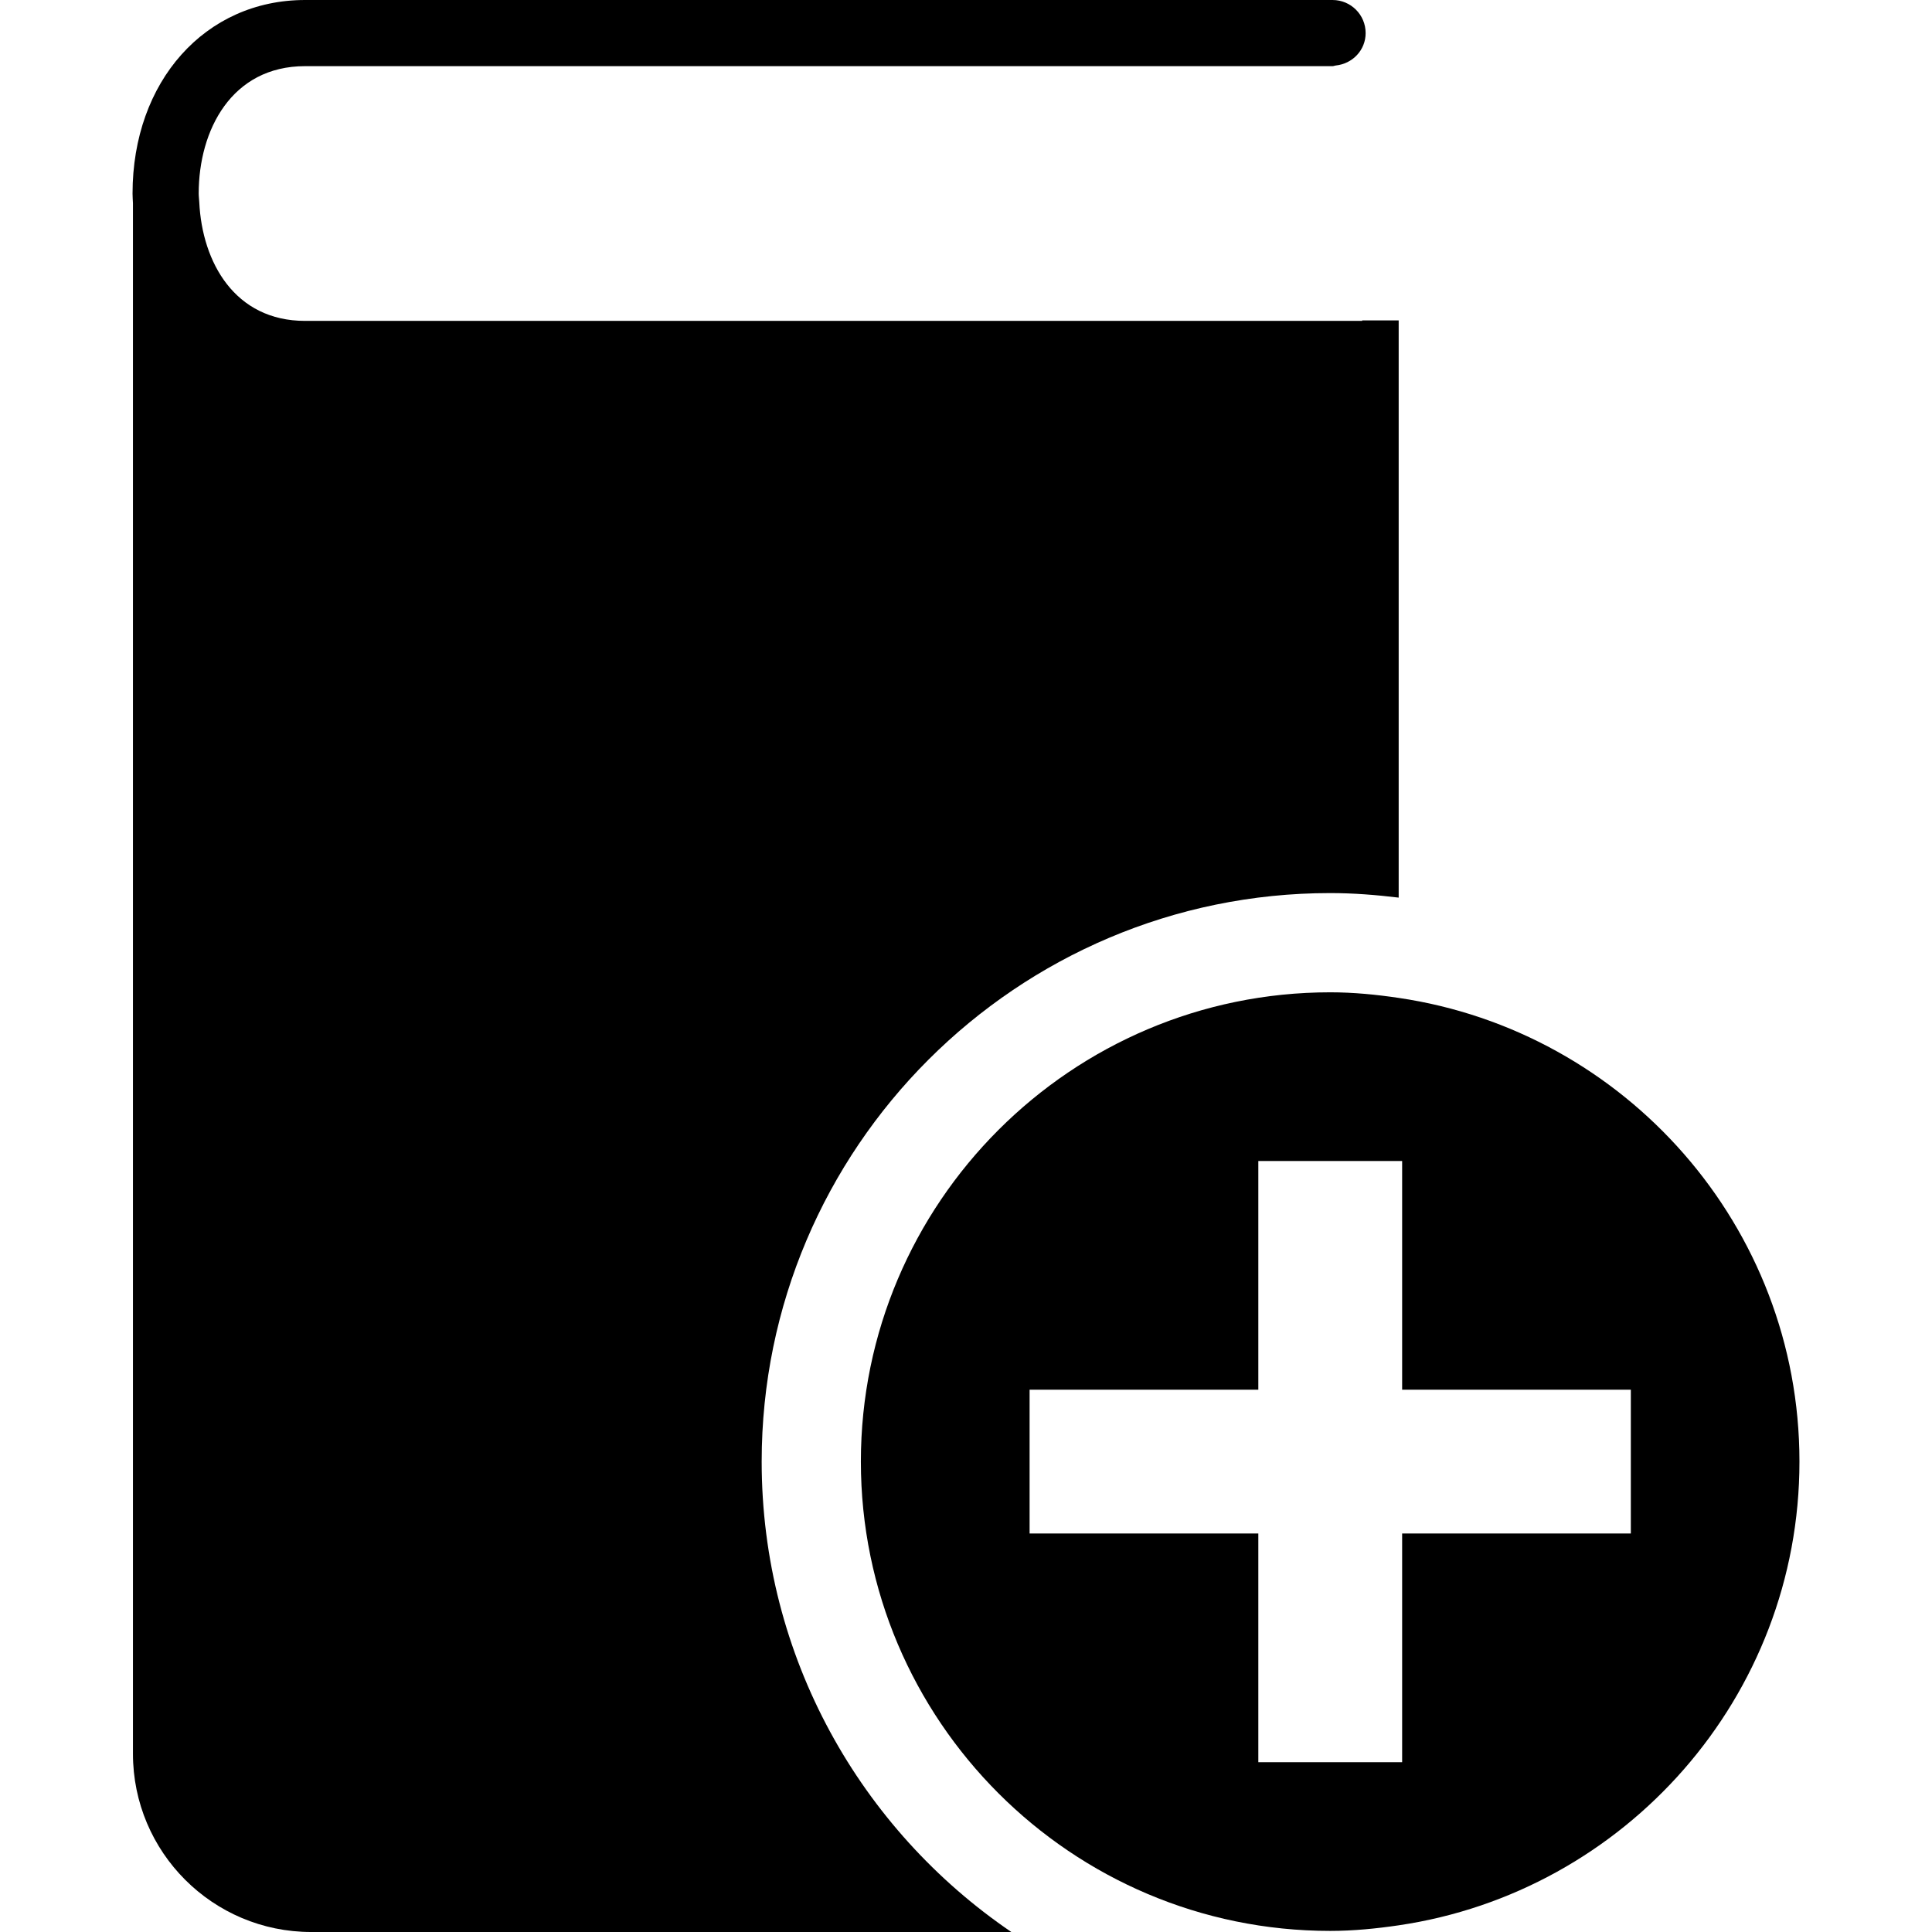
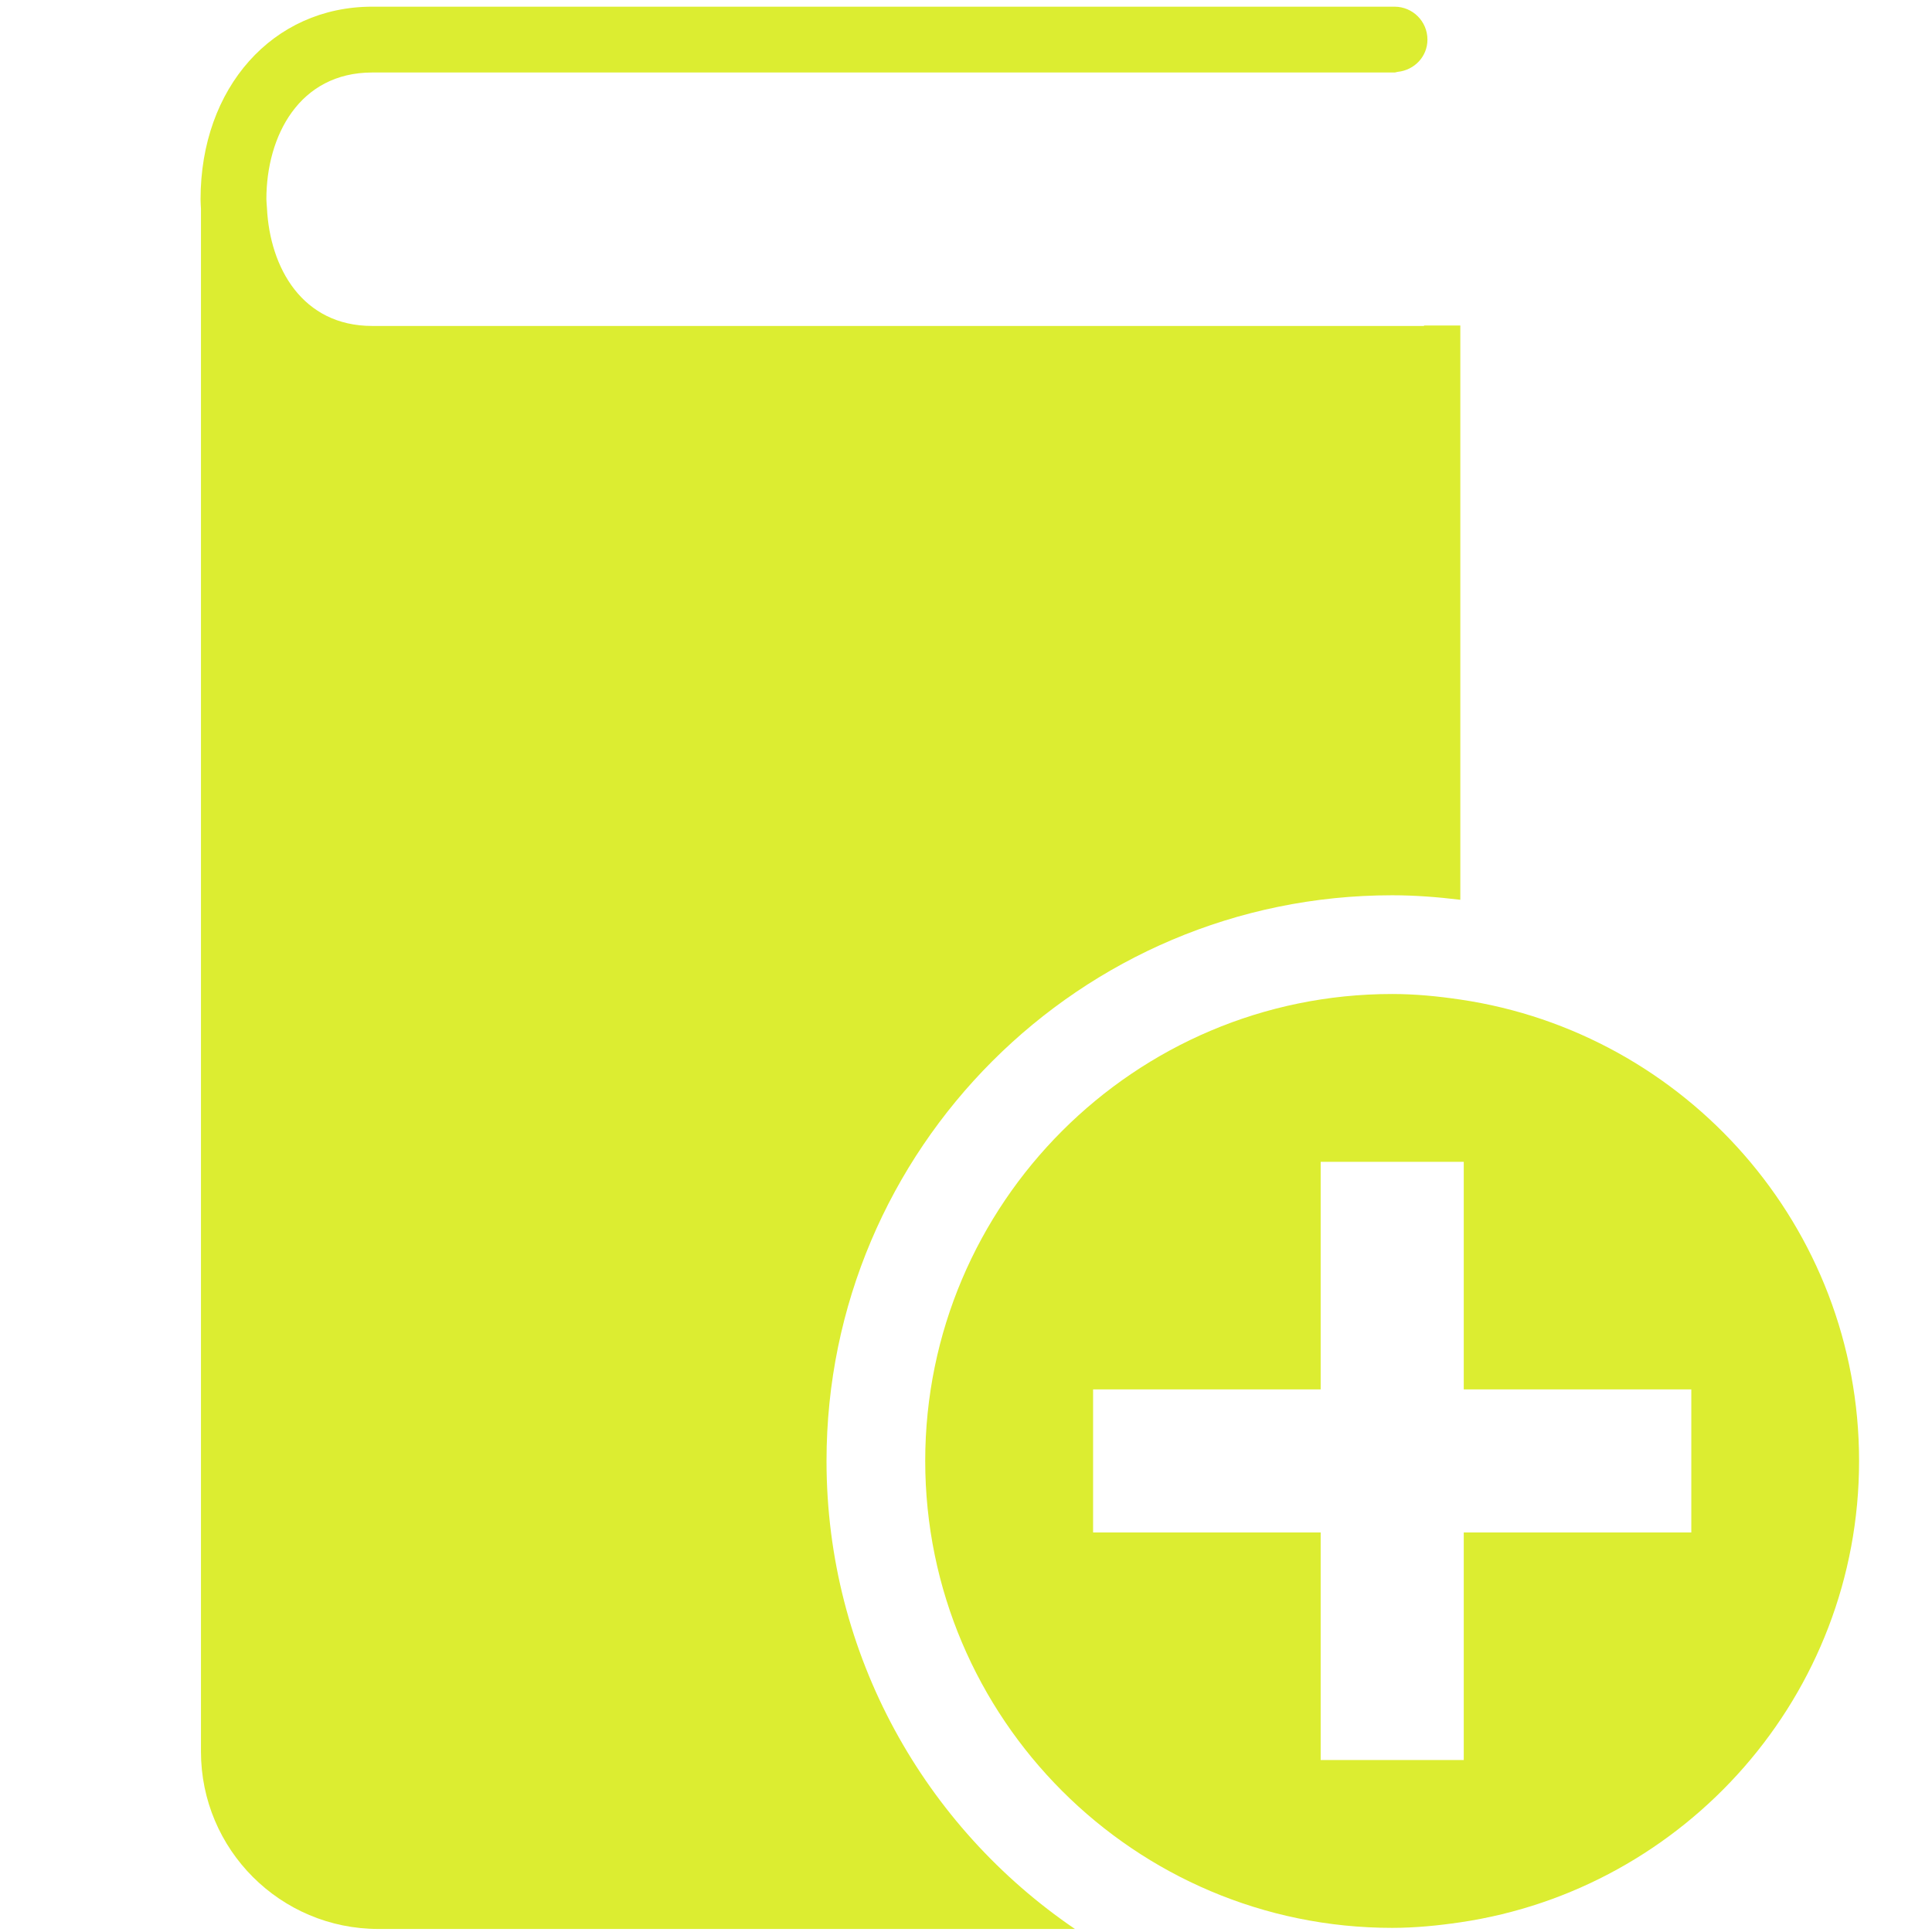
- <svg xmlns="http://www.w3.org/2000/svg" version="1.1" id="Capa_1" x="0px" y="0px" width="315.409px" height="315.409px" viewBox="0 0 315.409 315.409" style="enable-background:new 0 0 315.409 315.409;" xml:space="preserve">
-   <g>
+ <svg xmlns="http://www.w3.org/2000/svg" viewBox="0 0 500 500">
+   <g transform="matrix(1.577266, 0, 0, 1.577266, 17.77393, 1.72897)" style="">
    <g>
-       <path d="M124.347,238.612c0-51.179,41.633-92.812,92.81-92.812c3.791,0,7.509,0.298,11.185,0.741V57.797c0-0.005,0-0.005,0-0.011    c0-0.005,0-0.005,0-0.011V52.31h-5.964l0.011,0.077H49.807c-11.454,0-16.806-9.521-17.276-19.388    c-0.021-0.469-0.092-0.933-0.092-1.408c0-10.347,5.369-20.791,17.368-20.791h167.735c0.195,0,0.354-0.092,0.543-0.108    c2.722-0.288,4.862-2.5,4.862-5.292c0-2.985-2.415-5.4-5.4-5.4H49.807C33.488,0,21.639,13.289,21.639,31.596    c0,0.53,0.044,1.036,0.066,1.556v253.154c0,16.073,13.03,29.104,29.106,29.104h114.297    C140.526,298.688,124.347,270.512,124.347,238.612z" />
-       <path d="M228.342,162.912c-3.665-0.543-7.372-0.912-11.185-0.912c-42.24,0-76.615,34.367-76.615,76.612    c0,42.251,34.364,76.618,76.615,76.618c3.808,0,7.52-0.375,11.185-0.912c36.946-5.442,65.428-37.263,65.428-75.706    C293.77,200.18,265.293,168.35,228.342,162.912z M266.242,250.352h-37.336v37.336h-0.559h-22.919v-37.336h-37.341v-23.478h37.341    v-37.336h22.919h0.559v37.336h37.336V250.352z" />
+       <path d="M124.347,238.612c0-51.179,41.633-92.812,92.81-92.812c3.791,0,7.509,0.298,11.185,0.741V57.797c0-0.005,0-0.005,0-0.011 c0-0.005,0-0.005,0-0.011V52.31h-5.964l0.011,0.077H49.807c-11.454,0-16.806-9.521-17.276-19.388 c-0.021-0.469-0.092-0.933-0.092-1.408c0-10.347,5.369-20.791,17.368-20.791h167.735c0.195,0,0.354-0.092,0.543-0.108 c2.722-0.288,4.862-2.5,4.862-5.292c0-2.985-2.415-5.4-5.4-5.4H49.807C33.488,0,21.639,13.289,21.639,31.596 c0,0.53,0.044,1.036,0.066,1.556v253.154c0,16.073,13.03,29.104,29.106,29.104h114.297 C140.526,298.688,124.347,270.512,124.347,238.612z" style="fill: rgb(220, 237, 49);" />
+       <path d="M228.342,162.912c-3.665-0.543-7.372-0.912-11.185-0.912c-42.24,0-76.615,34.367-76.615,76.612 c0,42.251,34.364,76.618,76.615,76.618c3.808,0,7.52-0.375,11.185-0.912c36.946-5.442,65.428-37.263,65.428-75.706 C293.77,200.18,265.293,168.35,228.342,162.912z M266.242,250.352h-37.336v37.336h-0.559h-22.919v-37.336h-37.341v-23.478h37.341 v-37.336h22.919h0.559v37.336h37.336V250.352z" style="fill: rgb(220, 237, 49);" />
    </g>
  </g>
-   <g>
- </g>
-   <g>
- </g>
-   <g>
- </g>
-   <g>
- </g>
-   <g>
- </g>
-   <g>
- </g>
-   <g>
- </g>
-   <g>
- </g>
-   <g>
- </g>
-   <g>
- </g>
-   <g>
- </g>
-   <g>
- </g>
-   <g>
- </g>
-   <g>
- </g>
-   <g>
- </g>
+   <g transform="matrix(1.577266, 0, 0, 1.577266, 17.77393, 1.72897)" style="" />
+   <g transform="matrix(1.577266, 0, 0, 1.577266, 17.77393, 1.72897)" style="" />
+   <g transform="matrix(1.577266, 0, 0, 1.577266, 17.77393, 1.72897)" style="" />
+   <g transform="matrix(1.577266, 0, 0, 1.577266, 17.77393, 1.72897)" style="" />
+   <g transform="matrix(1.577266, 0, 0, 1.577266, 17.77393, 1.72897)" style="" />
+   <g transform="matrix(1.577266, 0, 0, 1.577266, 17.77393, 1.72897)" style="" />
+   <g transform="matrix(1.577266, 0, 0, 1.577266, 17.77393, 1.72897)" style="" />
+   <g transform="matrix(1.577266, 0, 0, 1.577266, 17.77393, 1.72897)" style="" />
+   <g transform="matrix(1.577266, 0, 0, 1.577266, 17.77393, 1.72897)" style="" />
+   <g transform="matrix(1.577266, 0, 0, 1.577266, 17.77393, 1.72897)" style="" />
+   <g transform="matrix(1.577266, 0, 0, 1.577266, 17.77393, 1.72897)" style="" />
+   <g transform="matrix(1.577266, 0, 0, 1.577266, 17.77393, 1.72897)" style="" />
+   <g transform="matrix(1.577266, 0, 0, 1.577266, 17.77393, 1.72897)" style="" />
+   <g transform="matrix(1.577266, 0, 0, 1.577266, 17.77393, 1.72897)" style="" />
+   <g transform="matrix(1.577266, 0, 0, 1.577266, 17.77393, 1.72897)" style="" />
</svg>
